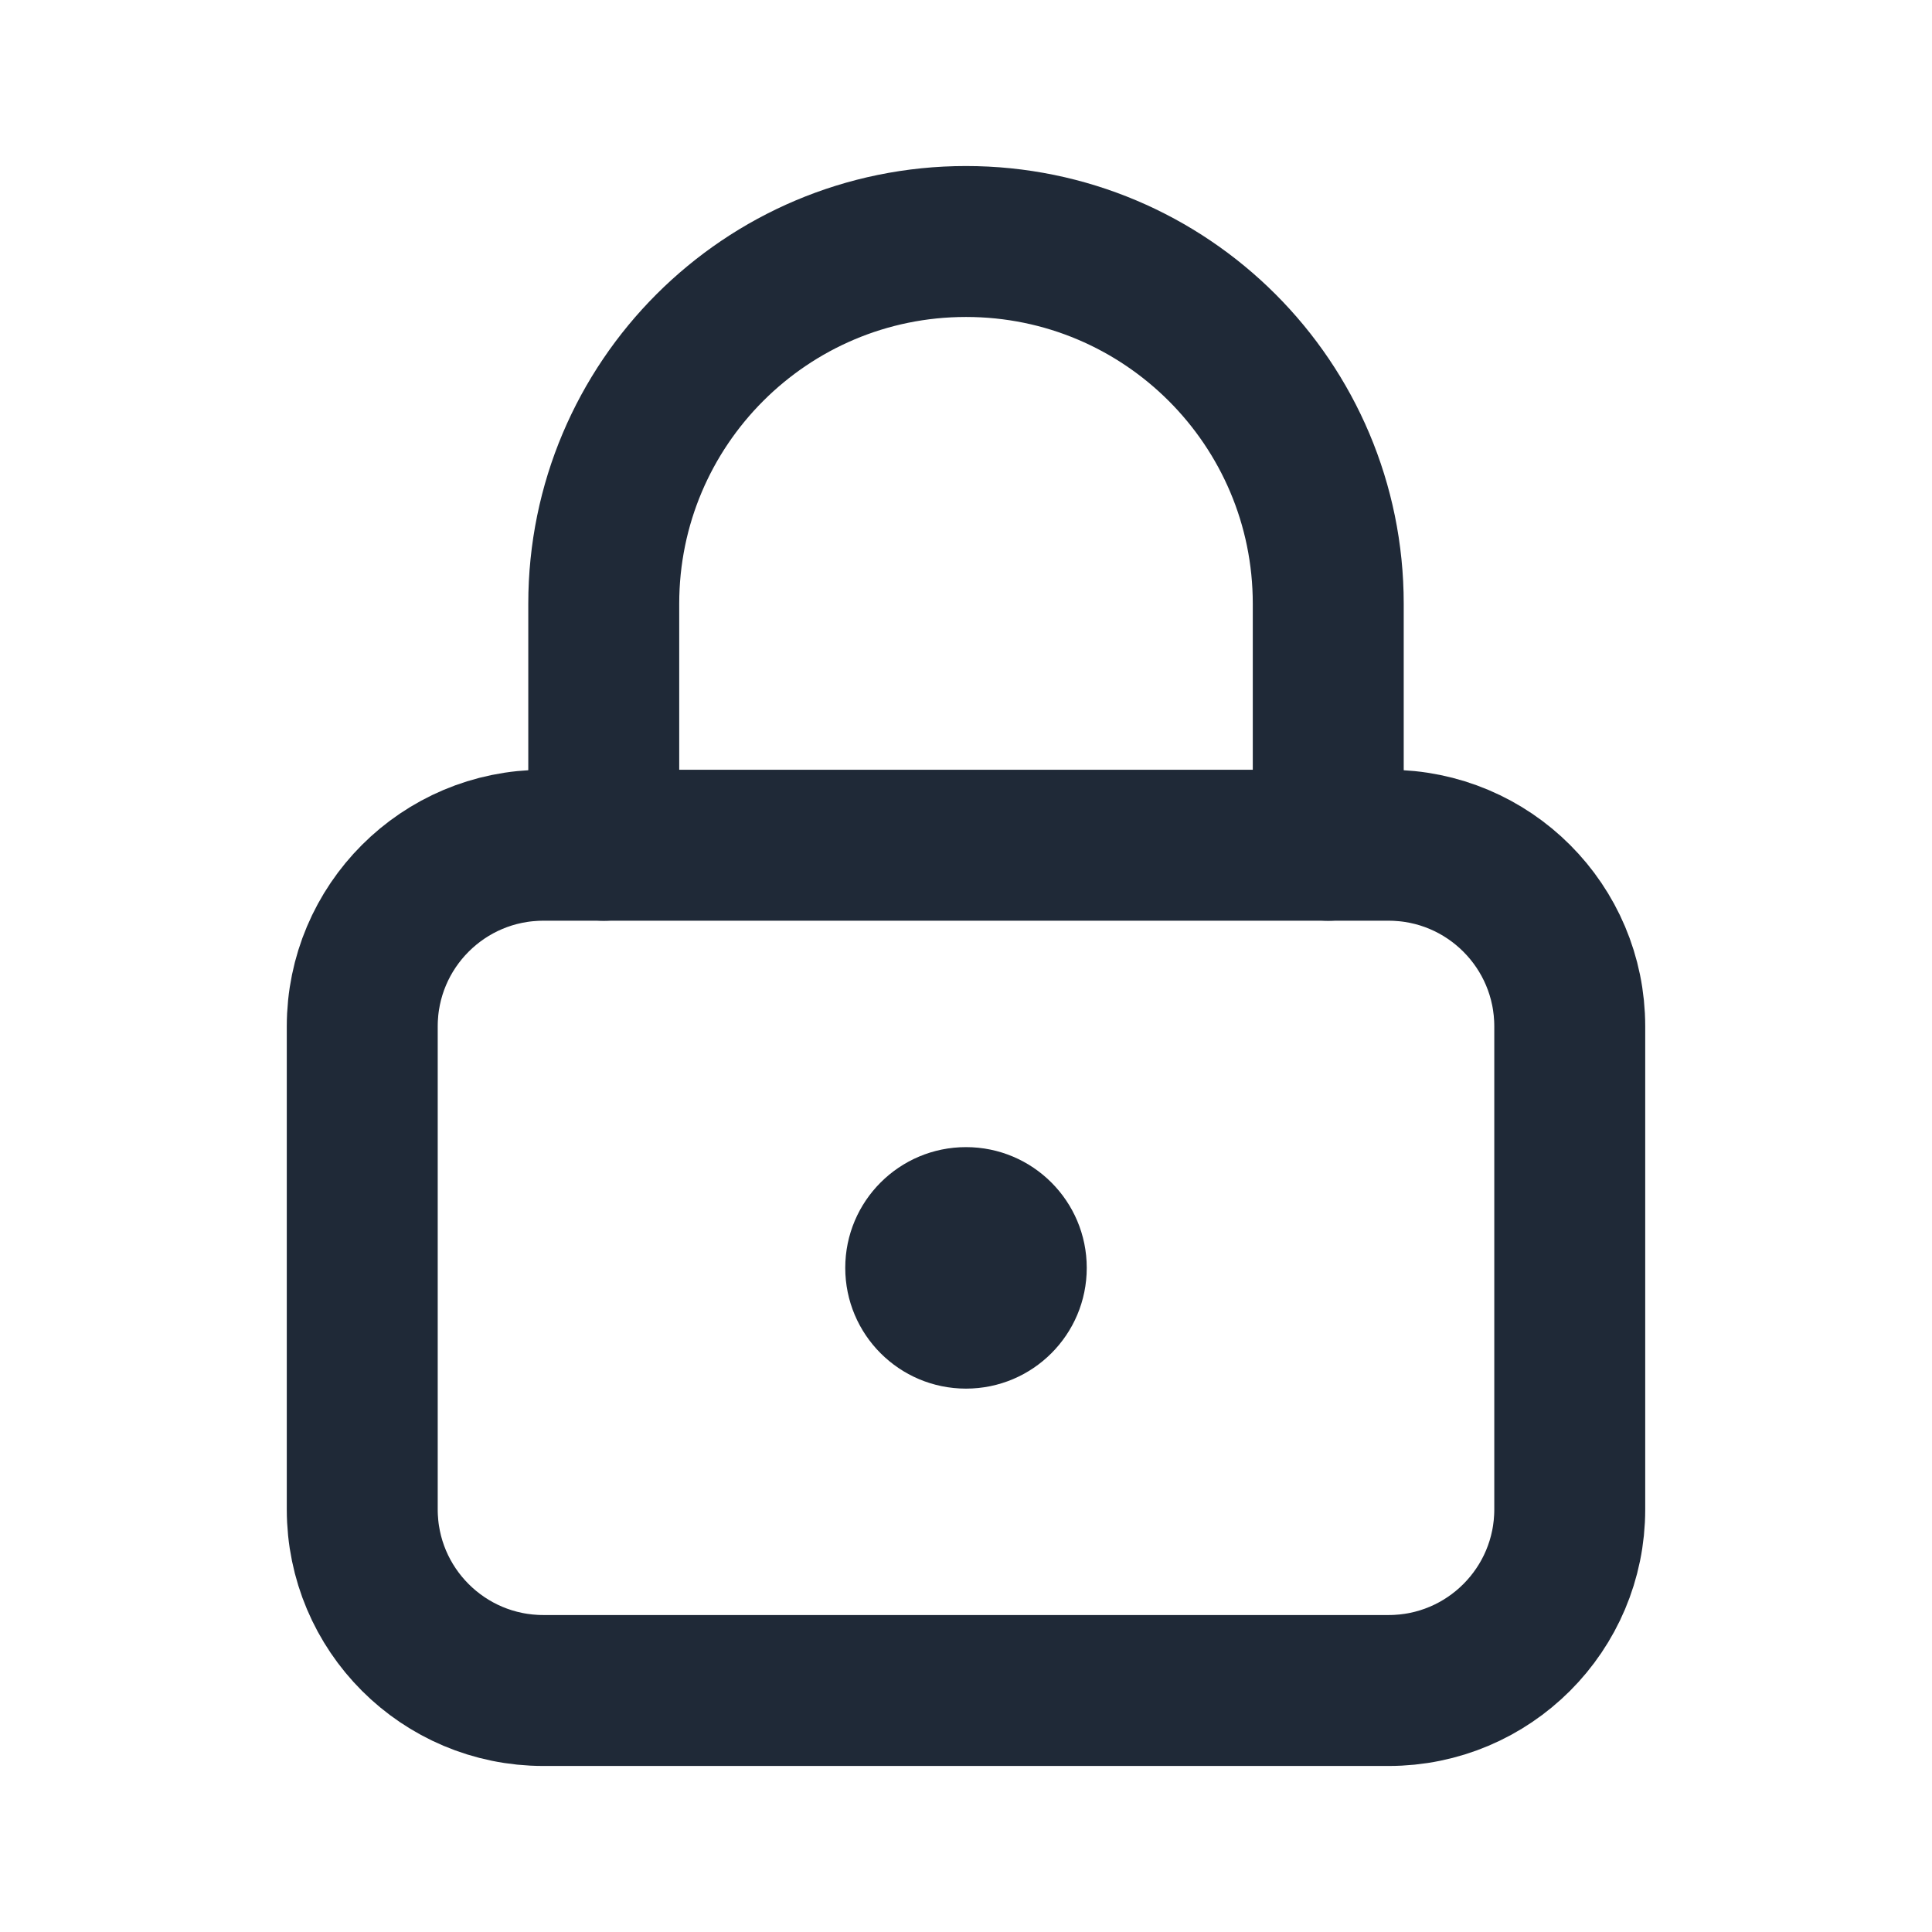
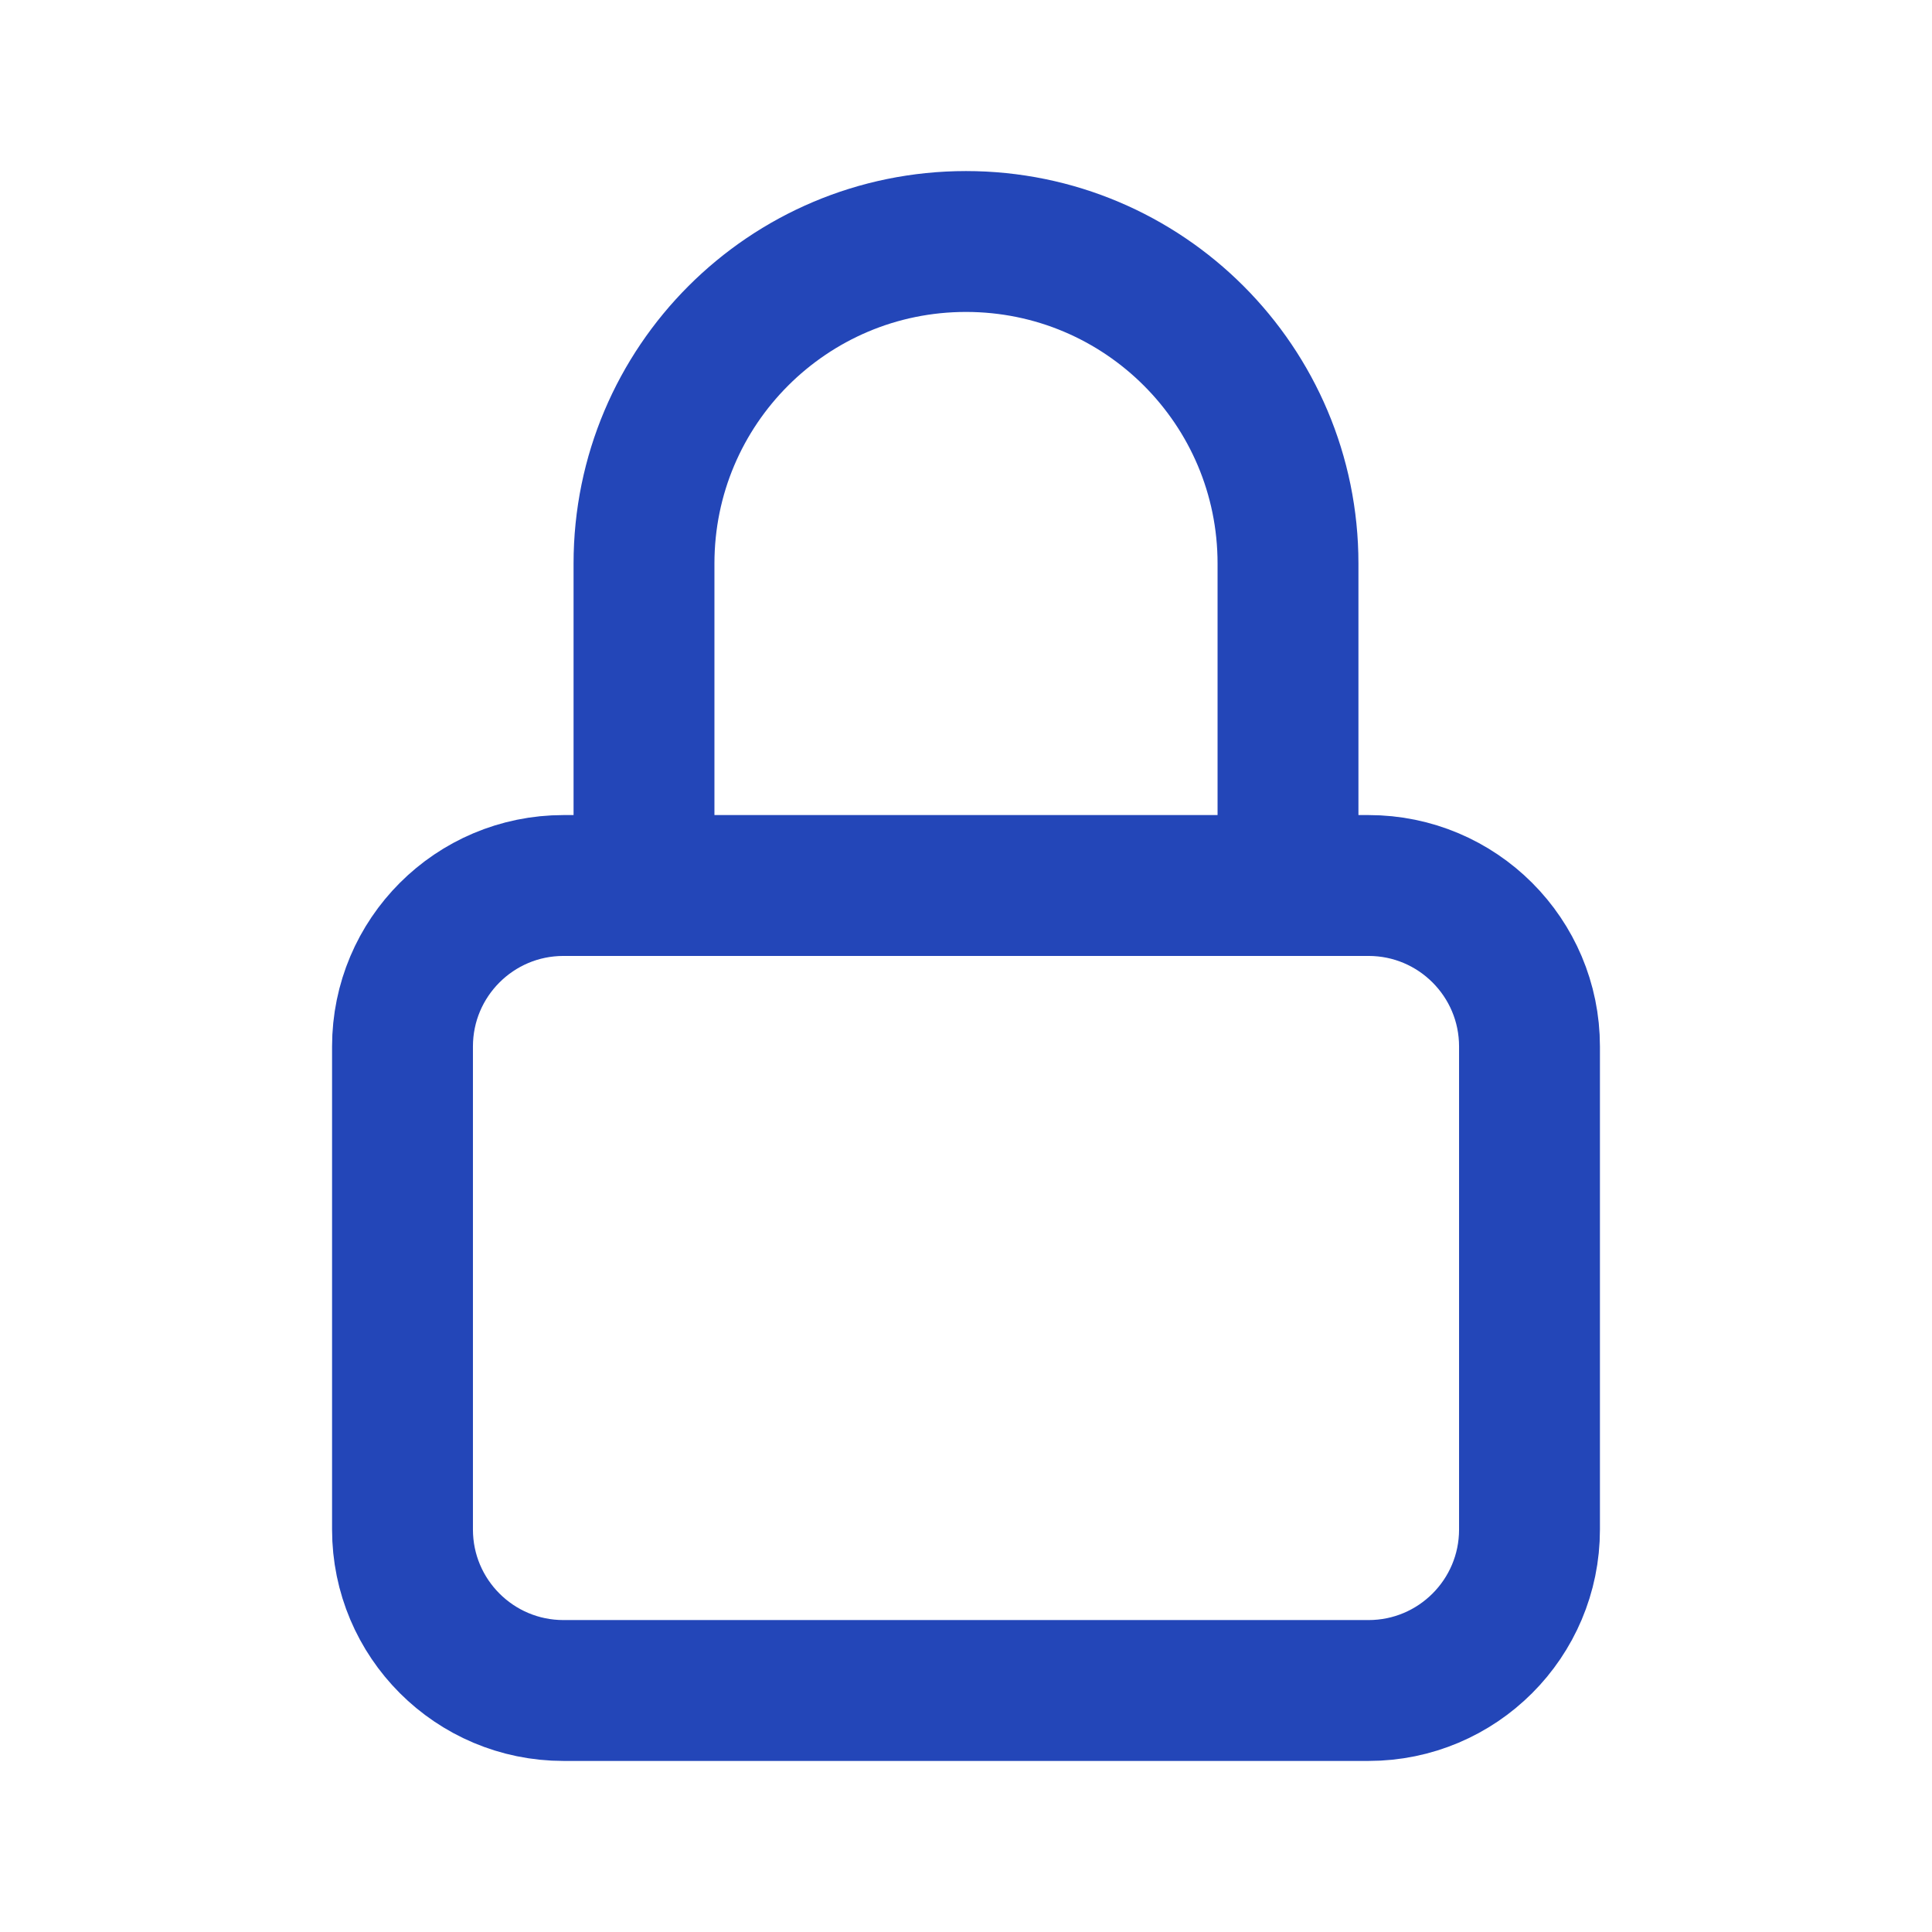
- <svg xmlns="http://www.w3.org/2000/svg" viewBox="0 0 32 32">
+ <svg xmlns="http://www.w3.org/2000/svg" viewBox="0 0 24 24" fill="none" stroke="#2346B8" stroke-width="1.75" stroke-linecap="round" stroke-linejoin="round">
  <style>
-     .lock { fill: none; stroke: #1f2937; stroke-width: 2.5; stroke-linecap: round; stroke-linejoin: round; }
-     .hole { fill: #1f2937; }
    @media (prefers-color-scheme: dark) {
-       .lock { stroke: #f3f4f6; }
-       .hole { fill: #f3f4f6; }
+       svg { stroke: #8EA7FF; }
    }
  </style>
-   <path class="lock" d="M10 14V10a6 6 0 0 1 12 0v4" />
-   <rect class="lock" x="6" y="14" width="20" height="14" rx="3" />
-   <circle class="hole" cx="16" cy="21" r="2" />
+   <rect x="5" y="11" width="14" height="10" rx="2" />
+   <path d="M8 11V7a4 4 0 0 1 8 0v4" />
</svg>
